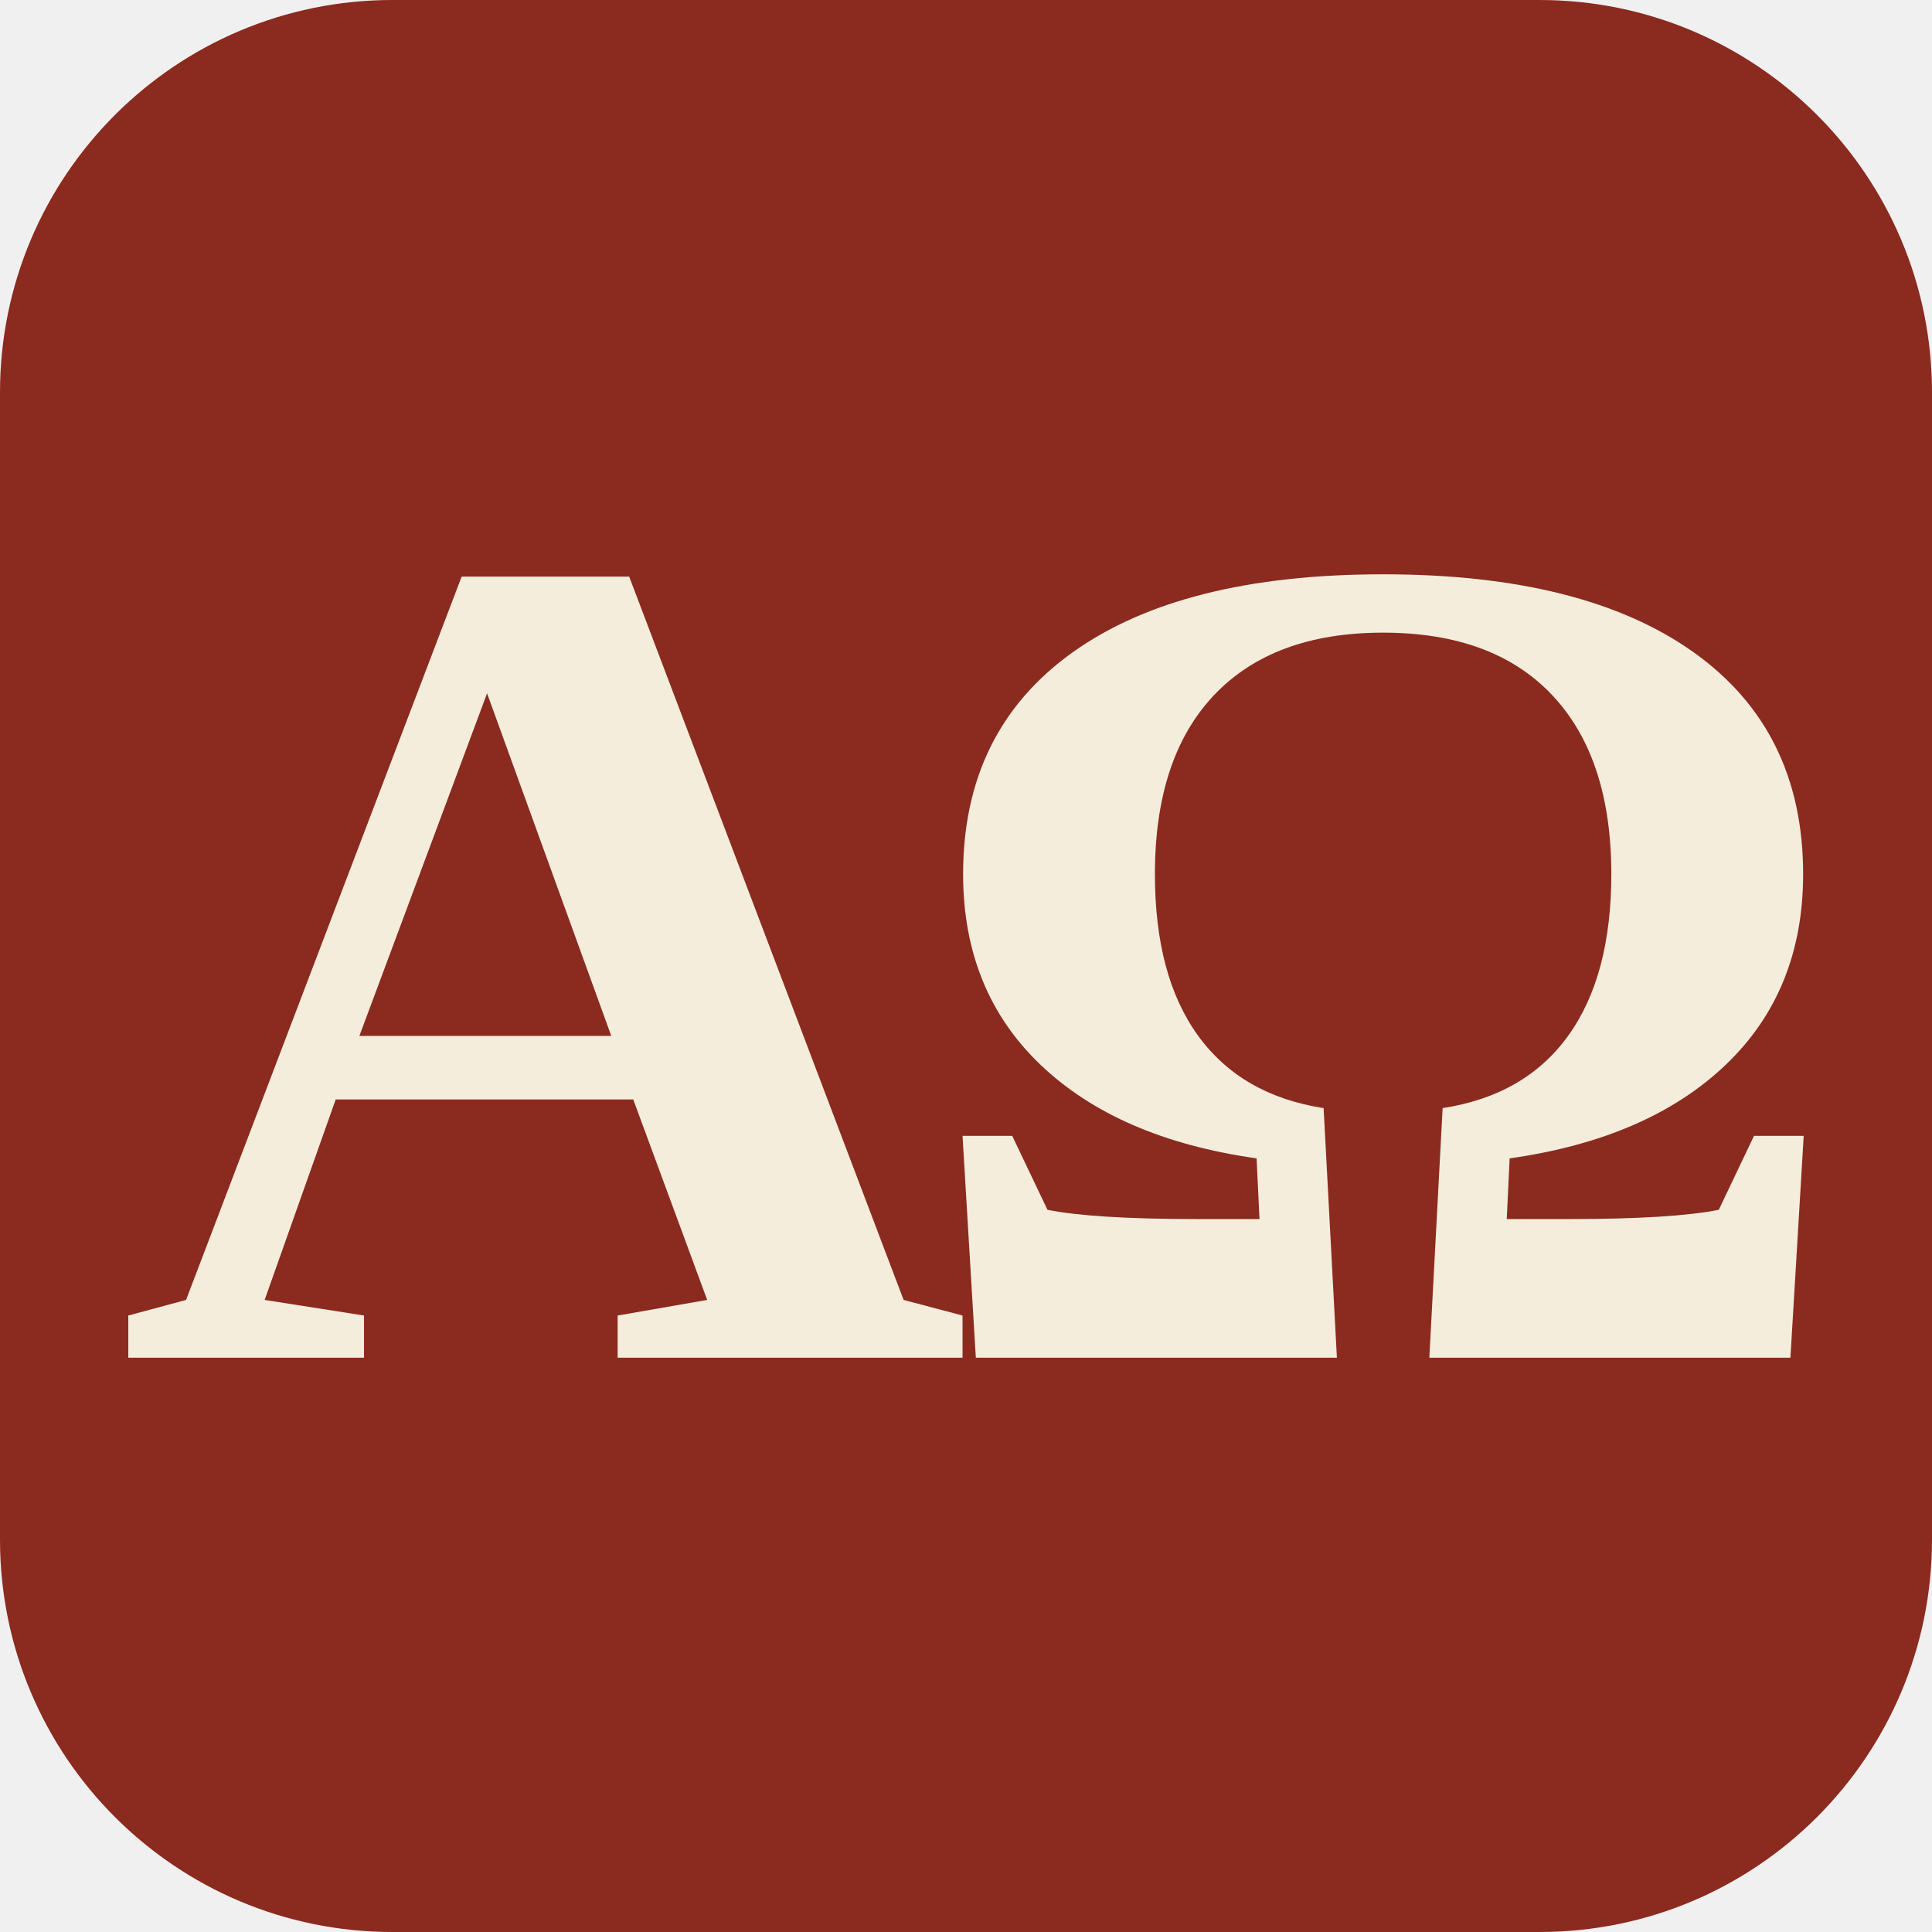
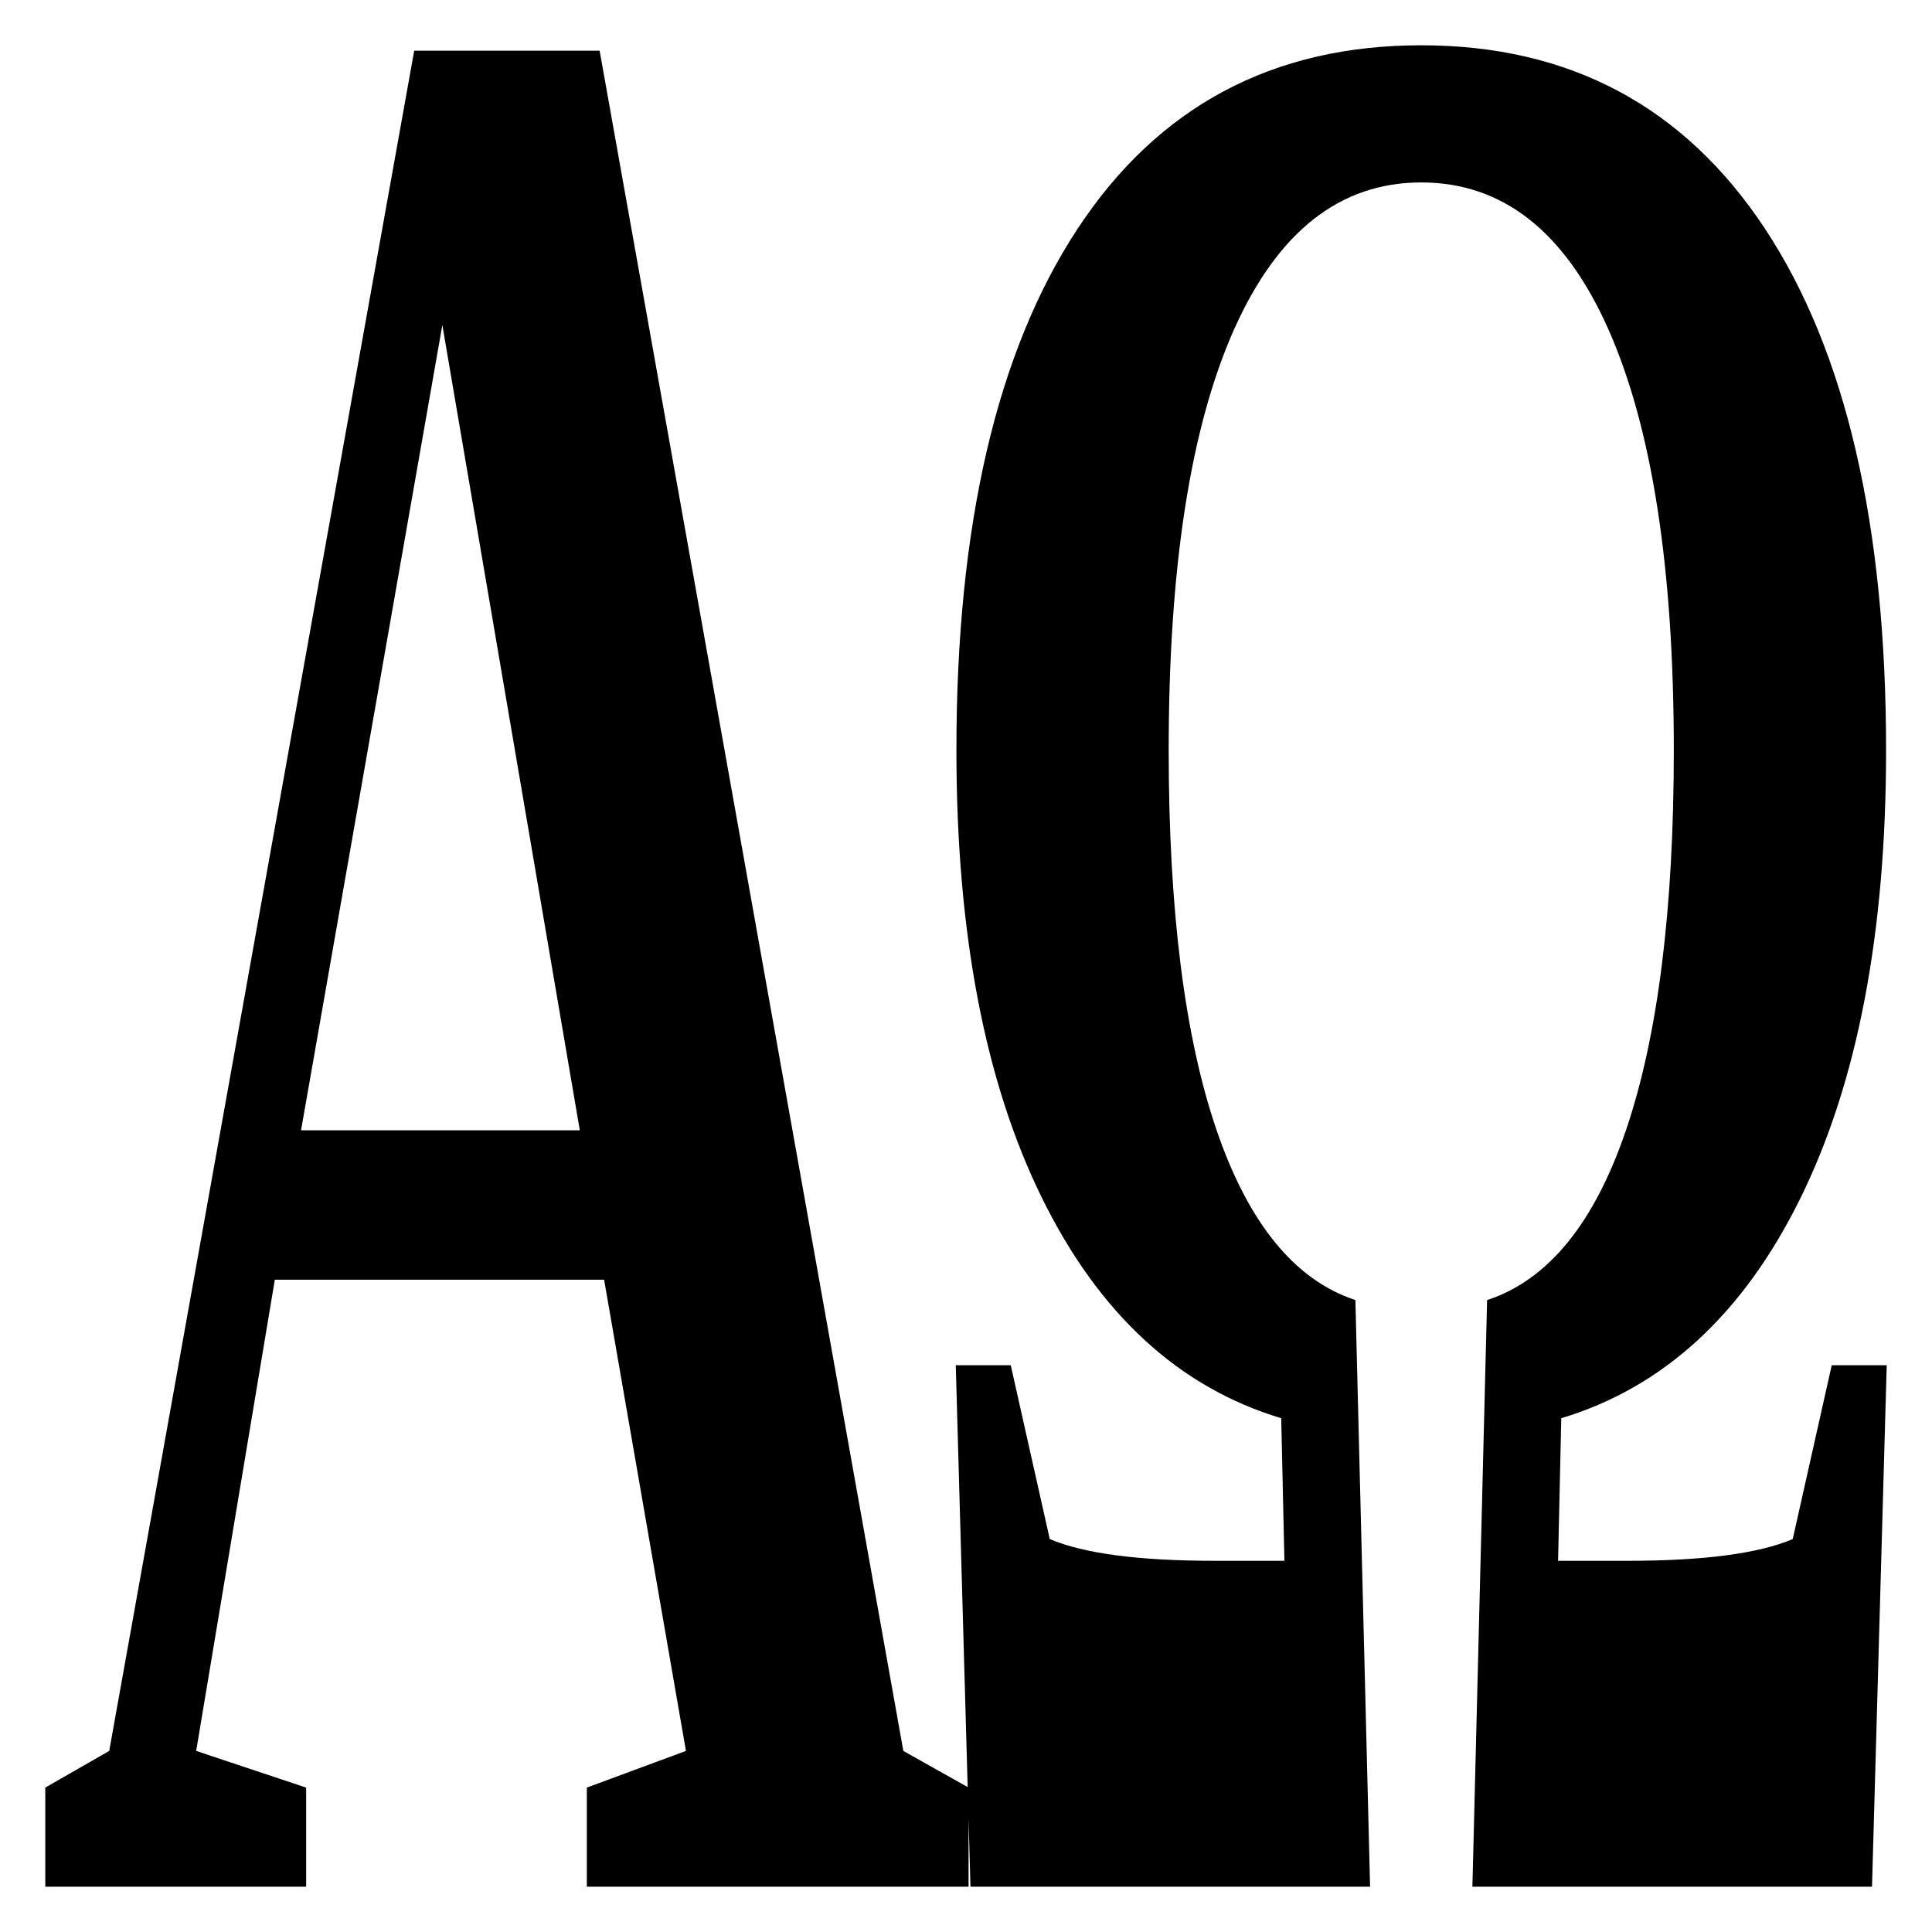
<svg xmlns="http://www.w3.org/2000/svg" viewBox="0 0 512 512">
-   <rect width="512" height="512" rx="104" fill="#8b2a1f" />
-   <path fill="#f4eddc" d="M96.466 348.628V359.804H34.0V348.628L49.31 344.494L122.341 152.808H166.741L239.465 344.494L255.081 348.628V359.804H163.679V348.628L187.41 344.494L167.812 291.367H88.964L70.132 344.494ZM129.077 183.735 95.241 274.526H161.994ZM366.541 167.659Q337.451 167.659 321.758 184.194Q306.065 200.73 306.065 231.657Q306.065 258.756 317.548 274.526Q329.03 290.295 350.771 293.663L354.292 359.804H258.603L255.081 301.012H268.248L277.588 320.61Q289.836 323.059 317.088 323.059H333.777L333.011 306.983Q296.266 301.778 275.75 282.181Q255.234 262.583 255.234 231.657Q255.234 193.687 284.171 172.941Q313.108 152.196 366.541 152.196Q419.821 152.196 448.834 172.865Q477.847 193.534 477.847 231.657Q477.847 262.583 457.331 282.181Q436.815 301.778 400.07 306.983L399.305 323.059H415.993Q443.246 323.059 455.494 320.61L464.833 301.012H478.0L474.479 359.804H378.789L382.31 293.663Q404.204 290.295 415.61 274.449Q427.017 258.603 427.017 231.657Q427.017 200.883 411.4 184.271Q395.783 167.659 366.541 167.659Z" />
+   <rect width="512" height="512" fill="#fff" />
+   <path fill="#000" d="M81.133 473.729V500.0H12.0V473.729L28.944 464.012L109.769 13.44H158.908L239.394 464.012L256.678 473.729V500.0H155.519V473.729L181.783 464.012L160.094 339.133H72.831L51.989 464.012ZM117.225 86.136 79.778 299.546H153.656ZM376.644 48.348Q344.45 48.348 327.082 87.215Q309.714 126.083 309.714 198.779Q309.714 262.478 322.422 299.546Q335.131 336.614 359.192 344.531L363.089 500.0H257.186L253.289 361.805H267.861L278.197 407.87Q291.753 413.628 321.914 413.628H340.383L339.536 375.841Q298.869 363.605 276.164 317.54Q253.458 271.475 253.458 198.779Q253.458 109.528 285.483 60.764Q317.508 12 376.644 12Q435.611 12 467.721 60.584Q499.831 109.168 499.831 198.779Q499.831 271.475 477.125 317.54Q454.419 363.605 413.753 375.841L412.906 413.628H431.375Q461.536 413.628 475.092 407.87L485.428 361.805H500.0L496.103 500.0H390.2L394.097 344.531Q418.328 336.614 430.951 299.366Q443.575 262.118 443.575 198.779Q443.575 126.442 426.292 87.395Q409.008 48.348 376.644 48.348Z" />
</svg>
